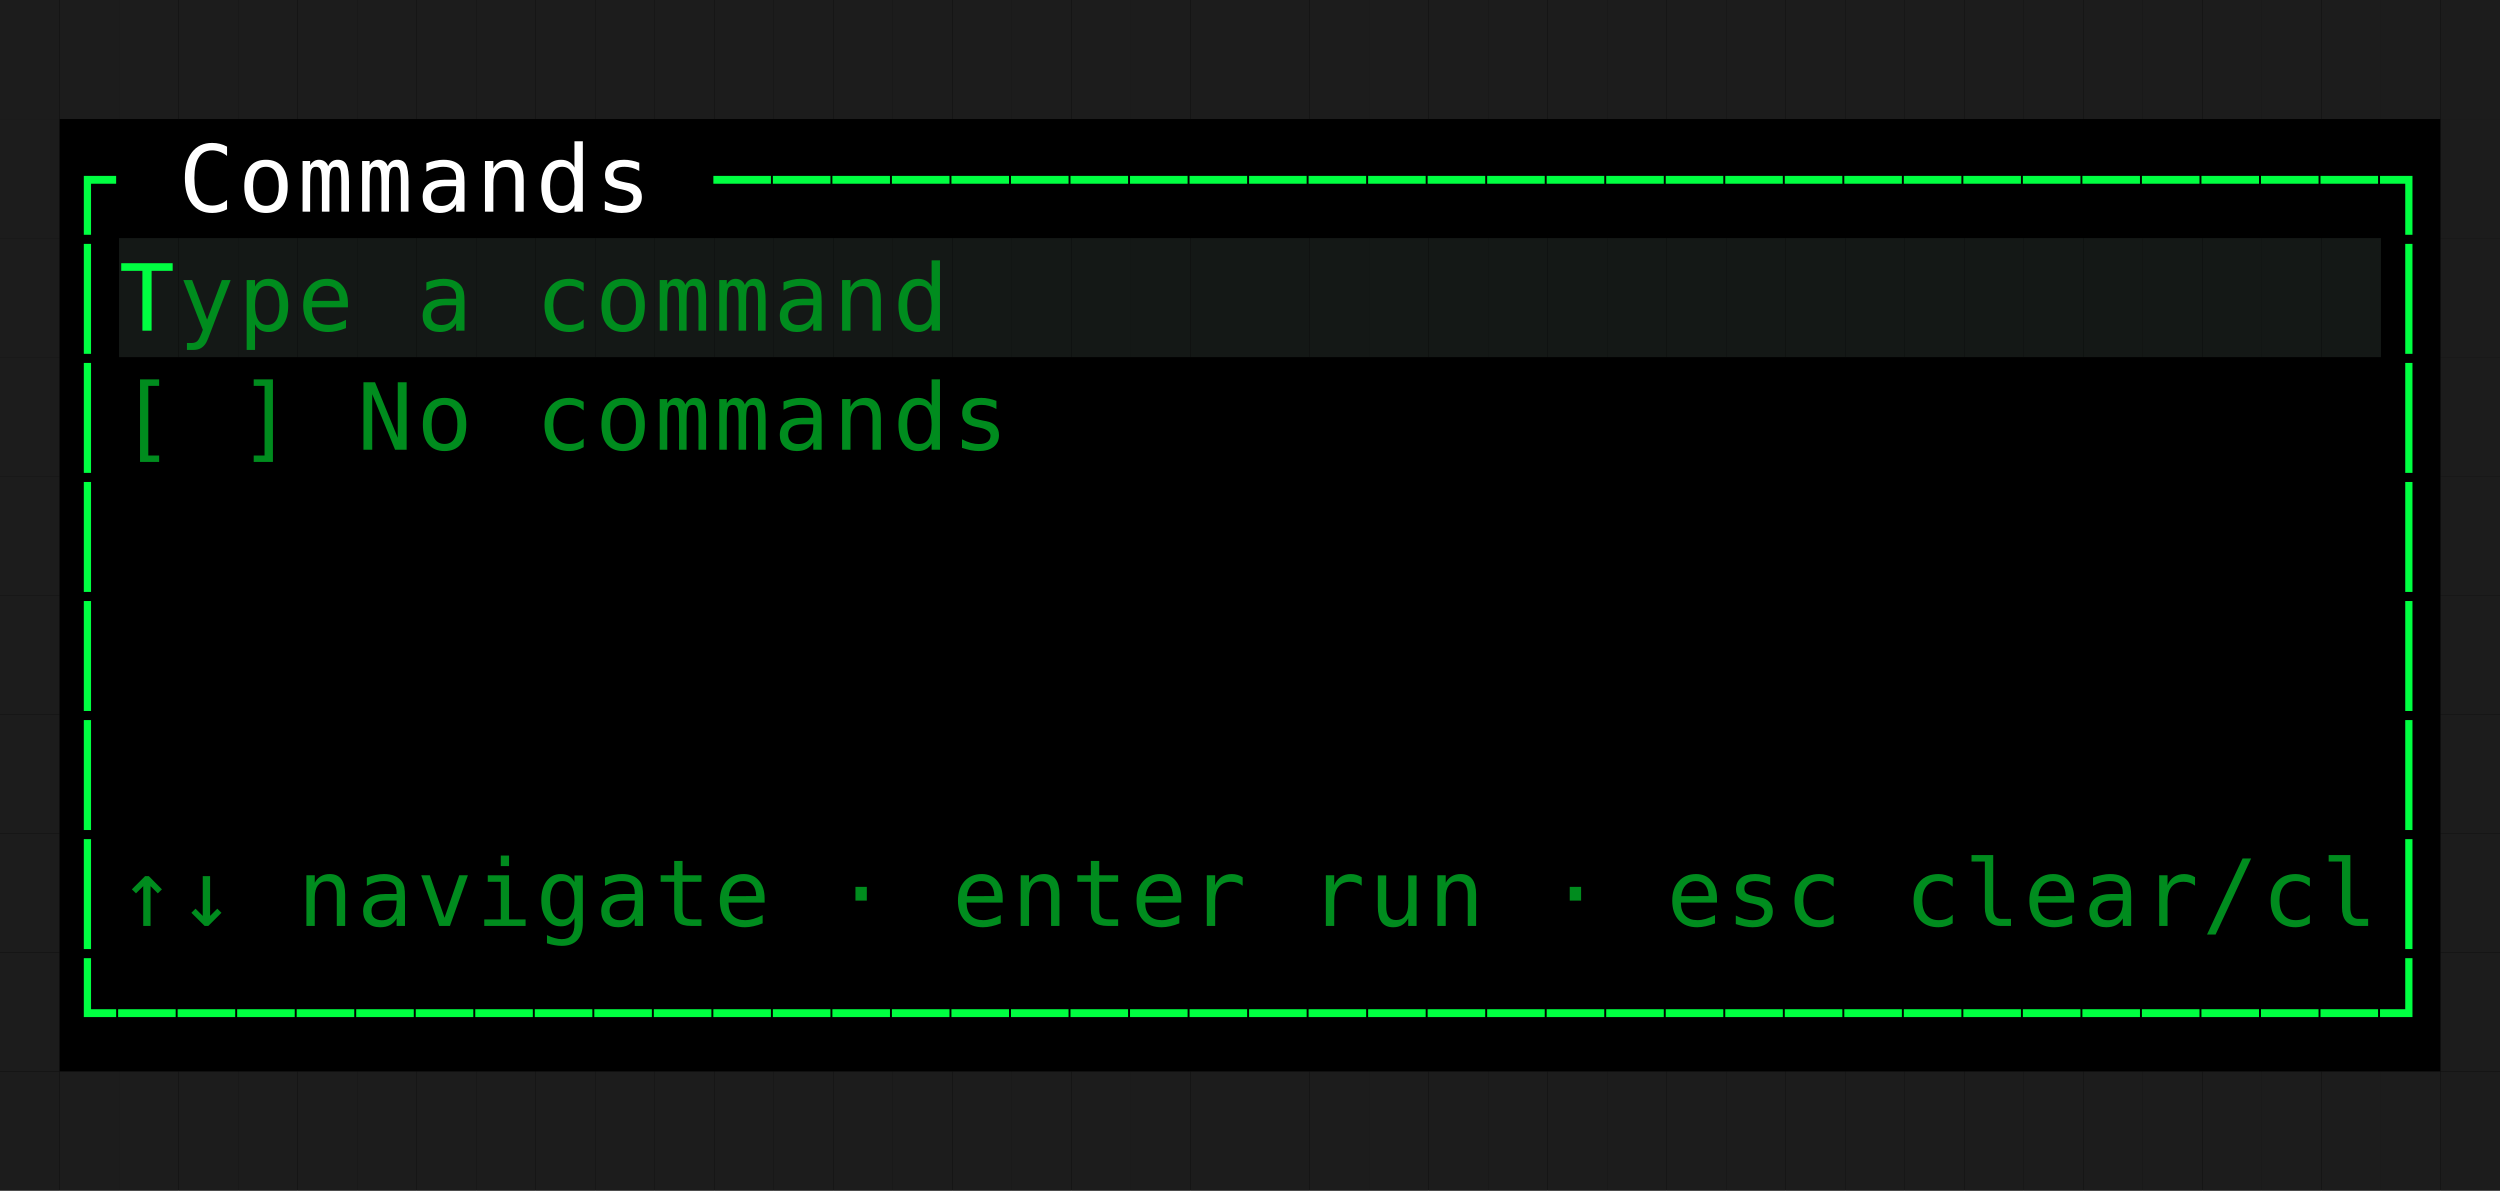
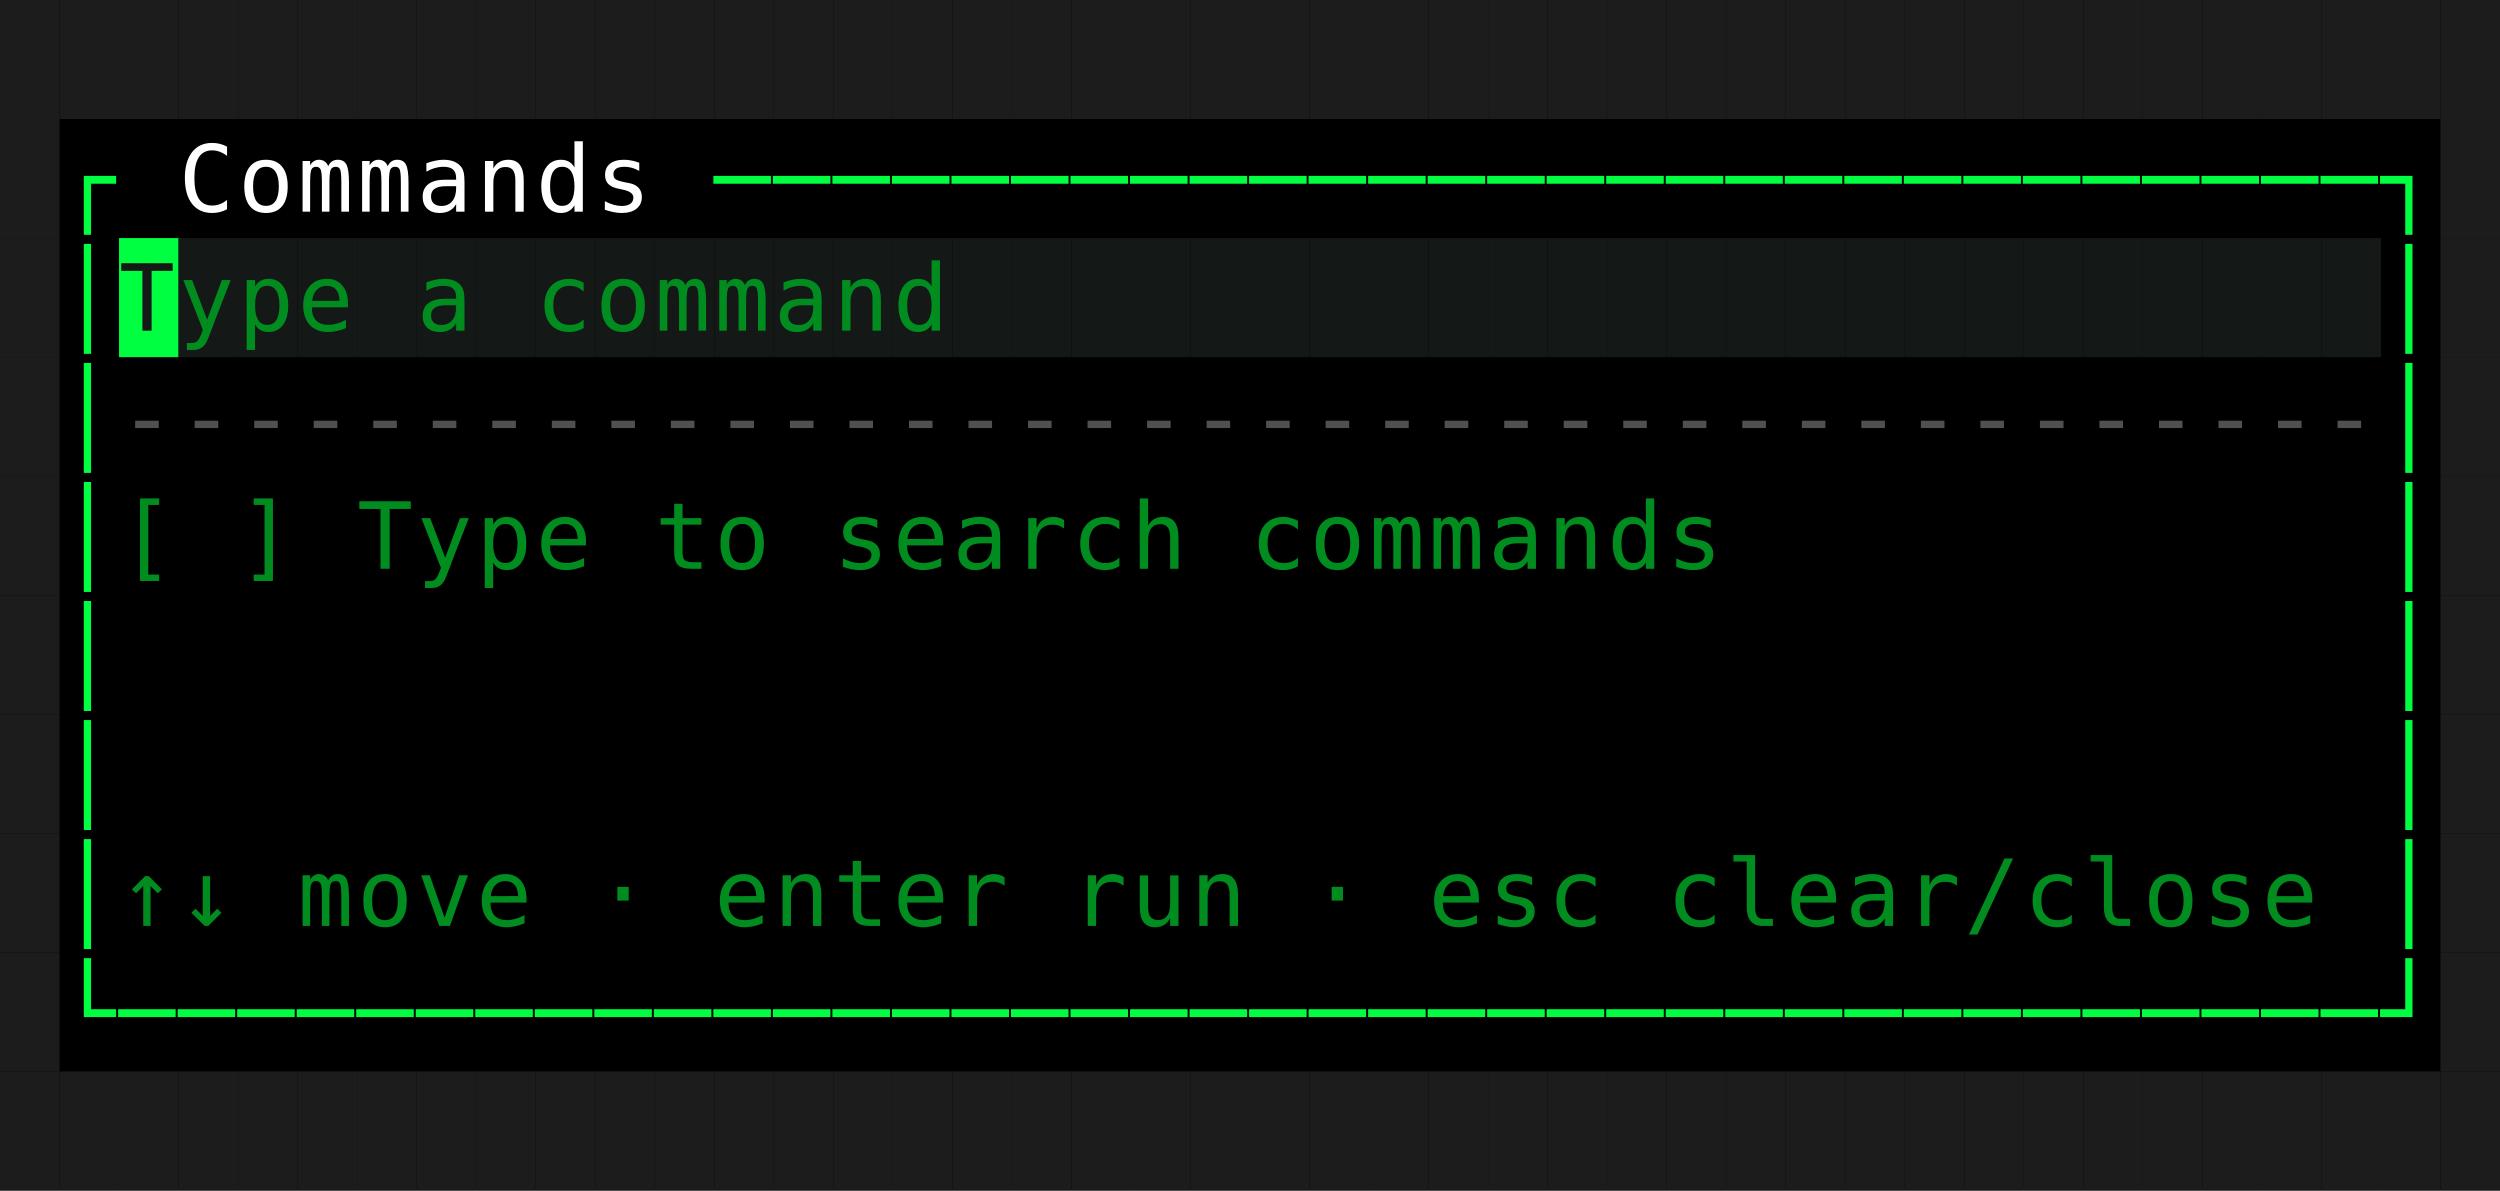
<svg xmlns="http://www.w3.org/2000/svg" width="378" height="180" viewBox="0 0 378 180" role="img" aria-label="Command palette ASCII" style="background:#000000">
  <rect width="100%" height="100%" fill="#000000" />
  <g font-family="ui-monospace, SFMono-Regular, Menlo, Consolas, monospace" font-size="14">
    <rect x="0" y="0" width="9" height="18" fill="#1c1c1c" />
    <rect x="9" y="0" width="9" height="18" fill="#1c1c1c" />
    <rect x="18" y="0" width="9" height="18" fill="#1c1c1c" />
    <rect x="27" y="0" width="9" height="18" fill="#1c1c1c" />
    <rect x="36" y="0" width="9" height="18" fill="#1c1c1c" />
    <rect x="45" y="0" width="9" height="18" fill="#1c1c1c" />
    <rect x="54" y="0" width="9" height="18" fill="#1c1c1c" />
    <rect x="63" y="0" width="9" height="18" fill="#1c1c1c" />
    <rect x="72" y="0" width="9" height="18" fill="#1c1c1c" />
    <rect x="81" y="0" width="9" height="18" fill="#1c1c1c" />
    <rect x="90" y="0" width="9" height="18" fill="#1c1c1c" />
    <rect x="99" y="0" width="9" height="18" fill="#1c1c1c" />
    <rect x="108" y="0" width="9" height="18" fill="#1c1c1c" />
    <rect x="117" y="0" width="9" height="18" fill="#1c1c1c" />
    <rect x="126" y="0" width="9" height="18" fill="#1c1c1c" />
    <rect x="135" y="0" width="9" height="18" fill="#1c1c1c" />
    <rect x="144" y="0" width="9" height="18" fill="#1c1c1c" />
    <rect x="153" y="0" width="9" height="18" fill="#1c1c1c" />
    <rect x="162" y="0" width="9" height="18" fill="#1c1c1c" />
    <rect x="171" y="0" width="9" height="18" fill="#1c1c1c" />
    <rect x="180" y="0" width="9" height="18" fill="#1c1c1c" />
    <rect x="189" y="0" width="9" height="18" fill="#1c1c1c" />
    <rect x="198" y="0" width="9" height="18" fill="#1c1c1c" />
    <rect x="207" y="0" width="9" height="18" fill="#1c1c1c" />
    <rect x="216" y="0" width="9" height="18" fill="#1c1c1c" />
    <rect x="225" y="0" width="9" height="18" fill="#1c1c1c" />
    <rect x="234" y="0" width="9" height="18" fill="#1c1c1c" />
    <rect x="243" y="0" width="9" height="18" fill="#1c1c1c" />
    <rect x="252" y="0" width="9" height="18" fill="#1c1c1c" />
    <rect x="261" y="0" width="9" height="18" fill="#1c1c1c" />
    <rect x="270" y="0" width="9" height="18" fill="#1c1c1c" />
    <rect x="279" y="0" width="9" height="18" fill="#1c1c1c" />
    <rect x="288" y="0" width="9" height="18" fill="#1c1c1c" />
    <rect x="297" y="0" width="9" height="18" fill="#1c1c1c" />
    <rect x="306" y="0" width="9" height="18" fill="#1c1c1c" />
    <rect x="315" y="0" width="9" height="18" fill="#1c1c1c" />
    <rect x="324" y="0" width="9" height="18" fill="#1c1c1c" />
    <rect x="333" y="0" width="9" height="18" fill="#1c1c1c" />
    <rect x="342" y="0" width="9" height="18" fill="#1c1c1c" />
    <rect x="351" y="0" width="9" height="18" fill="#1c1c1c" />
    <rect x="360" y="0" width="9" height="18" fill="#1c1c1c" />
    <rect x="369" y="0" width="9" height="18" fill="#1c1c1c" />
    <rect x="0" y="18" width="9" height="18" fill="#1c1c1c" />
    <text x="9" y="32" fill="#00ff41">┌</text>
    <text x="27" y="32" fill="#ffffff">C</text>
    <text x="36" y="32" fill="#ffffff">o</text>
    <text x="45" y="32" fill="#ffffff">m</text>
    <text x="54" y="32" fill="#ffffff">m</text>
    <text x="63" y="32" fill="#ffffff">a</text>
    <text x="72" y="32" fill="#ffffff">n</text>
    <text x="81" y="32" fill="#ffffff">d</text>
    <text x="90" y="32" fill="#ffffff">s</text>
    <text x="108" y="32" fill="#00ff41">─</text>
    <text x="117" y="32" fill="#00ff41">─</text>
    <text x="126" y="32" fill="#00ff41">─</text>
    <text x="135" y="32" fill="#00ff41">─</text>
    <text x="144" y="32" fill="#00ff41">─</text>
    <text x="153" y="32" fill="#00ff41">─</text>
    <text x="162" y="32" fill="#00ff41">─</text>
    <text x="171" y="32" fill="#00ff41">─</text>
    <text x="180" y="32" fill="#00ff41">─</text>
    <text x="189" y="32" fill="#00ff41">─</text>
    <text x="198" y="32" fill="#00ff41">─</text>
    <text x="207" y="32" fill="#00ff41">─</text>
    <text x="216" y="32" fill="#00ff41">─</text>
    <text x="225" y="32" fill="#00ff41">─</text>
    <text x="234" y="32" fill="#00ff41">─</text>
    <text x="243" y="32" fill="#00ff41">─</text>
    <text x="252" y="32" fill="#00ff41">─</text>
    <text x="261" y="32" fill="#00ff41">─</text>
    <text x="270" y="32" fill="#00ff41">─</text>
    <text x="279" y="32" fill="#00ff41">─</text>
    <text x="288" y="32" fill="#00ff41">─</text>
    <text x="297" y="32" fill="#00ff41">─</text>
    <text x="306" y="32" fill="#00ff41">─</text>
    <text x="315" y="32" fill="#00ff41">─</text>
    <text x="324" y="32" fill="#00ff41">─</text>
    <text x="333" y="32" fill="#00ff41">─</text>
    <text x="342" y="32" fill="#00ff41">─</text>
    <text x="351" y="32" fill="#00ff41">─</text>
    <text x="360" y="32" fill="#00ff41">┐</text>
    <rect x="369" y="18" width="9" height="18" fill="#1c1c1c" />
    <rect x="0" y="36" width="9" height="18" fill="#1c1c1c" />
    <text x="9" y="50" fill="#00ff41">│</text>
    <rect x="18" y="36" width="9" height="18" fill="#141816" />
-     <text x="18" y="50" fill="#00ff41">T</text>
+     <rect x="18" y="36" width="9" height="18" fill="#00ff41" />
+     <text x="18" y="50" fill="#141816">T</text>
    <rect x="27" y="36" width="9" height="18" fill="#141816" />
    <text x="27" y="50" fill="#008c1e">y</text>
    <rect x="36" y="36" width="9" height="18" fill="#141816" />
    <text x="36" y="50" fill="#008c1e">p</text>
    <rect x="45" y="36" width="9" height="18" fill="#141816" />
    <text x="45" y="50" fill="#008c1e">e</text>
    <rect x="54" y="36" width="9" height="18" fill="#141816" />
    <rect x="63" y="36" width="9" height="18" fill="#141816" />
    <text x="63" y="50" fill="#008c1e">a</text>
    <rect x="72" y="36" width="9" height="18" fill="#141816" />
    <rect x="81" y="36" width="9" height="18" fill="#141816" />
    <text x="81" y="50" fill="#008c1e">c</text>
    <rect x="90" y="36" width="9" height="18" fill="#141816" />
    <text x="90" y="50" fill="#008c1e">o</text>
    <rect x="99" y="36" width="9" height="18" fill="#141816" />
    <text x="99" y="50" fill="#008c1e">m</text>
    <rect x="108" y="36" width="9" height="18" fill="#141816" />
    <text x="108" y="50" fill="#008c1e">m</text>
    <rect x="117" y="36" width="9" height="18" fill="#141816" />
    <text x="117" y="50" fill="#008c1e">a</text>
    <rect x="126" y="36" width="9" height="18" fill="#141816" />
    <text x="126" y="50" fill="#008c1e">n</text>
    <rect x="135" y="36" width="9" height="18" fill="#141816" />
    <text x="135" y="50" fill="#008c1e">d</text>
    <rect x="144" y="36" width="9" height="18" fill="#141816" />
    <rect x="153" y="36" width="9" height="18" fill="#141816" />
    <rect x="162" y="36" width="9" height="18" fill="#141816" />
    <rect x="171" y="36" width="9" height="18" fill="#141816" />
    <rect x="180" y="36" width="9" height="18" fill="#141816" />
    <rect x="189" y="36" width="9" height="18" fill="#141816" />
    <rect x="198" y="36" width="9" height="18" fill="#141816" />
    <rect x="207" y="36" width="9" height="18" fill="#141816" />
    <rect x="216" y="36" width="9" height="18" fill="#141816" />
    <rect x="225" y="36" width="9" height="18" fill="#141816" />
    <rect x="234" y="36" width="9" height="18" fill="#141816" />
    <rect x="243" y="36" width="9" height="18" fill="#141816" />
    <rect x="252" y="36" width="9" height="18" fill="#141816" />
    <rect x="261" y="36" width="9" height="18" fill="#141816" />
    <rect x="270" y="36" width="9" height="18" fill="#141816" />
    <rect x="279" y="36" width="9" height="18" fill="#141816" />
    <rect x="288" y="36" width="9" height="18" fill="#141816" />
    <rect x="297" y="36" width="9" height="18" fill="#141816" />
    <rect x="306" y="36" width="9" height="18" fill="#141816" />
    <rect x="315" y="36" width="9" height="18" fill="#141816" />
    <rect x="324" y="36" width="9" height="18" fill="#141816" />
    <rect x="333" y="36" width="9" height="18" fill="#141816" />
    <rect x="342" y="36" width="9" height="18" fill="#141816" />
    <rect x="351" y="36" width="9" height="18" fill="#141816" />
    <text x="360" y="50" fill="#00ff41">│</text>
    <rect x="369" y="36" width="9" height="18" fill="#1c1c1c" />
    <rect x="0" y="54" width="9" height="18" fill="#1c1c1c" />
    <text x="9" y="68" fill="#00ff41">│</text>
-     <text x="18" y="68" fill="#008c1e">[</text>
-     <text x="36" y="68" fill="#008c1e">]</text>
-     <text x="54" y="68" fill="#008c1e">N</text>
-     <text x="63" y="68" fill="#008c1e">o</text>
-     <text x="81" y="68" fill="#008c1e">c</text>
-     <text x="90" y="68" fill="#008c1e">o</text>
-     <text x="99" y="68" fill="#008c1e">m</text>
-     <text x="108" y="68" fill="#008c1e">m</text>
-     <text x="117" y="68" fill="#008c1e">a</text>
-     <text x="126" y="68" fill="#008c1e">n</text>
-     <text x="135" y="68" fill="#008c1e">d</text>
-     <text x="144" y="68" fill="#008c1e">s</text>
+     <text x="18" y="68" fill="#505050">-</text>
+     <text x="27" y="68" fill="#505050">-</text>
+     <text x="36" y="68" fill="#505050">-</text>
+     <text x="45" y="68" fill="#505050">-</text>
+     <text x="54" y="68" fill="#505050">-</text>
+     <text x="63" y="68" fill="#505050">-</text>
+     <text x="72" y="68" fill="#505050">-</text>
+     <text x="81" y="68" fill="#505050">-</text>
+     <text x="90" y="68" fill="#505050">-</text>
+     <text x="99" y="68" fill="#505050">-</text>
+     <text x="108" y="68" fill="#505050">-</text>
+     <text x="117" y="68" fill="#505050">-</text>
+     <text x="126" y="68" fill="#505050">-</text>
+     <text x="135" y="68" fill="#505050">-</text>
+     <text x="144" y="68" fill="#505050">-</text>
+     <text x="153" y="68" fill="#505050">-</text>
+     <text x="162" y="68" fill="#505050">-</text>
+     <text x="171" y="68" fill="#505050">-</text>
+     <text x="180" y="68" fill="#505050">-</text>
+     <text x="189" y="68" fill="#505050">-</text>
+     <text x="198" y="68" fill="#505050">-</text>
+     <text x="207" y="68" fill="#505050">-</text>
+     <text x="216" y="68" fill="#505050">-</text>
+     <text x="225" y="68" fill="#505050">-</text>
+     <text x="234" y="68" fill="#505050">-</text>
+     <text x="243" y="68" fill="#505050">-</text>
+     <text x="252" y="68" fill="#505050">-</text>
+     <text x="261" y="68" fill="#505050">-</text>
+     <text x="270" y="68" fill="#505050">-</text>
+     <text x="279" y="68" fill="#505050">-</text>
+     <text x="288" y="68" fill="#505050">-</text>
+     <text x="297" y="68" fill="#505050">-</text>
+     <text x="306" y="68" fill="#505050">-</text>
+     <text x="315" y="68" fill="#505050">-</text>
+     <text x="324" y="68" fill="#505050">-</text>
+     <text x="333" y="68" fill="#505050">-</text>
+     <text x="342" y="68" fill="#505050">-</text>
+     <text x="351" y="68" fill="#505050">-</text>
    <text x="360" y="68" fill="#00ff41">│</text>
    <rect x="369" y="54" width="9" height="18" fill="#1c1c1c" />
    <rect x="0" y="72" width="9" height="18" fill="#1c1c1c" />
    <text x="9" y="86" fill="#00ff41">│</text>
+     <text x="18" y="86" fill="#008c1e">[</text>
+     <text x="36" y="86" fill="#008c1e">]</text>
+     <text x="54" y="86" fill="#008c1e">T</text>
+     <text x="63" y="86" fill="#008c1e">y</text>
+     <text x="72" y="86" fill="#008c1e">p</text>
+     <text x="81" y="86" fill="#008c1e">e</text>
+     <text x="99" y="86" fill="#008c1e">t</text>
+     <text x="108" y="86" fill="#008c1e">o</text>
+     <text x="126" y="86" fill="#008c1e">s</text>
+     <text x="135" y="86" fill="#008c1e">e</text>
+     <text x="144" y="86" fill="#008c1e">a</text>
+     <text x="153" y="86" fill="#008c1e">r</text>
+     <text x="162" y="86" fill="#008c1e">c</text>
+     <text x="171" y="86" fill="#008c1e">h</text>
+     <text x="189" y="86" fill="#008c1e">c</text>
+     <text x="198" y="86" fill="#008c1e">o</text>
+     <text x="207" y="86" fill="#008c1e">m</text>
+     <text x="216" y="86" fill="#008c1e">m</text>
+     <text x="225" y="86" fill="#008c1e">a</text>
+     <text x="234" y="86" fill="#008c1e">n</text>
+     <text x="243" y="86" fill="#008c1e">d</text>
+     <text x="252" y="86" fill="#008c1e">s</text>
    <text x="360" y="86" fill="#00ff41">│</text>
    <rect x="369" y="72" width="9" height="18" fill="#1c1c1c" />
    <rect x="0" y="90" width="9" height="18" fill="#1c1c1c" />
    <text x="9" y="104" fill="#00ff41">│</text>
    <text x="360" y="104" fill="#00ff41">│</text>
    <rect x="369" y="90" width="9" height="18" fill="#1c1c1c" />
    <rect x="0" y="108" width="9" height="18" fill="#1c1c1c" />
    <text x="9" y="122" fill="#00ff41">│</text>
    <text x="360" y="122" fill="#00ff41">│</text>
    <rect x="369" y="108" width="9" height="18" fill="#1c1c1c" />
    <rect x="0" y="126" width="9" height="18" fill="#1c1c1c" />
    <text x="9" y="140" fill="#00ff41">│</text>
    <text x="18" y="140" fill="#008c1e">↑</text>
    <text x="27" y="140" fill="#008c1e">↓</text>
-     <text x="45" y="140" fill="#008c1e">n</text>
-     <text x="54" y="140" fill="#008c1e">a</text>
+     <text x="45" y="140" fill="#008c1e">m</text>
+     <text x="54" y="140" fill="#008c1e">o</text>
    <text x="63" y="140" fill="#008c1e">v</text>
-     <text x="72" y="140" fill="#008c1e">i</text>
-     <text x="81" y="140" fill="#008c1e">g</text>
-     <text x="90" y="140" fill="#008c1e">a</text>
-     <text x="99" y="140" fill="#008c1e">t</text>
+     <text x="72" y="140" fill="#008c1e">e</text>
+     <text x="90" y="140" fill="#008c1e">·</text>
    <text x="108" y="140" fill="#008c1e">e</text>
-     <text x="126" y="140" fill="#008c1e">·</text>
-     <text x="144" y="140" fill="#008c1e">e</text>
-     <text x="153" y="140" fill="#008c1e">n</text>
-     <text x="162" y="140" fill="#008c1e">t</text>
-     <text x="171" y="140" fill="#008c1e">e</text>
-     <text x="180" y="140" fill="#008c1e">r</text>
-     <text x="198" y="140" fill="#008c1e">r</text>
-     <text x="207" y="140" fill="#008c1e">u</text>
-     <text x="216" y="140" fill="#008c1e">n</text>
-     <text x="234" y="140" fill="#008c1e">·</text>
-     <text x="252" y="140" fill="#008c1e">e</text>
-     <text x="261" y="140" fill="#008c1e">s</text>
-     <text x="270" y="140" fill="#008c1e">c</text>
-     <text x="288" y="140" fill="#008c1e">c</text>
-     <text x="297" y="140" fill="#008c1e">l</text>
-     <text x="306" y="140" fill="#008c1e">e</text>
-     <text x="315" y="140" fill="#008c1e">a</text>
-     <text x="324" y="140" fill="#008c1e">r</text>
-     <text x="333" y="140" fill="#008c1e">/</text>
-     <text x="342" y="140" fill="#008c1e">c</text>
-     <text x="351" y="140" fill="#008c1e">l</text>
+     <text x="117" y="140" fill="#008c1e">n</text>
+     <text x="126" y="140" fill="#008c1e">t</text>
+     <text x="135" y="140" fill="#008c1e">e</text>
+     <text x="144" y="140" fill="#008c1e">r</text>
+     <text x="162" y="140" fill="#008c1e">r</text>
+     <text x="171" y="140" fill="#008c1e">u</text>
+     <text x="180" y="140" fill="#008c1e">n</text>
+     <text x="198" y="140" fill="#008c1e">·</text>
+     <text x="216" y="140" fill="#008c1e">e</text>
+     <text x="225" y="140" fill="#008c1e">s</text>
+     <text x="234" y="140" fill="#008c1e">c</text>
+     <text x="252" y="140" fill="#008c1e">c</text>
+     <text x="261" y="140" fill="#008c1e">l</text>
+     <text x="270" y="140" fill="#008c1e">e</text>
+     <text x="279" y="140" fill="#008c1e">a</text>
+     <text x="288" y="140" fill="#008c1e">r</text>
+     <text x="297" y="140" fill="#008c1e">/</text>
+     <text x="306" y="140" fill="#008c1e">c</text>
+     <text x="315" y="140" fill="#008c1e">l</text>
+     <text x="324" y="140" fill="#008c1e">o</text>
+     <text x="333" y="140" fill="#008c1e">s</text>
+     <text x="342" y="140" fill="#008c1e">e</text>
    <text x="360" y="140" fill="#00ff41">│</text>
    <rect x="369" y="126" width="9" height="18" fill="#1c1c1c" />
    <rect x="0" y="144" width="9" height="18" fill="#1c1c1c" />
    <text x="9" y="158" fill="#00ff41">└</text>
    <text x="18" y="158" fill="#00ff41">─</text>
    <text x="27" y="158" fill="#00ff41">─</text>
    <text x="36" y="158" fill="#00ff41">─</text>
    <text x="45" y="158" fill="#00ff41">─</text>
    <text x="54" y="158" fill="#00ff41">─</text>
    <text x="63" y="158" fill="#00ff41">─</text>
    <text x="72" y="158" fill="#00ff41">─</text>
    <text x="81" y="158" fill="#00ff41">─</text>
    <text x="90" y="158" fill="#00ff41">─</text>
    <text x="99" y="158" fill="#00ff41">─</text>
    <text x="108" y="158" fill="#00ff41">─</text>
    <text x="117" y="158" fill="#00ff41">─</text>
    <text x="126" y="158" fill="#00ff41">─</text>
    <text x="135" y="158" fill="#00ff41">─</text>
    <text x="144" y="158" fill="#00ff41">─</text>
    <text x="153" y="158" fill="#00ff41">─</text>
    <text x="162" y="158" fill="#00ff41">─</text>
    <text x="171" y="158" fill="#00ff41">─</text>
    <text x="180" y="158" fill="#00ff41">─</text>
    <text x="189" y="158" fill="#00ff41">─</text>
    <text x="198" y="158" fill="#00ff41">─</text>
    <text x="207" y="158" fill="#00ff41">─</text>
    <text x="216" y="158" fill="#00ff41">─</text>
    <text x="225" y="158" fill="#00ff41">─</text>
    <text x="234" y="158" fill="#00ff41">─</text>
    <text x="243" y="158" fill="#00ff41">─</text>
    <text x="252" y="158" fill="#00ff41">─</text>
    <text x="261" y="158" fill="#00ff41">─</text>
    <text x="270" y="158" fill="#00ff41">─</text>
    <text x="279" y="158" fill="#00ff41">─</text>
    <text x="288" y="158" fill="#00ff41">─</text>
    <text x="297" y="158" fill="#00ff41">─</text>
    <text x="306" y="158" fill="#00ff41">─</text>
    <text x="315" y="158" fill="#00ff41">─</text>
    <text x="324" y="158" fill="#00ff41">─</text>
    <text x="333" y="158" fill="#00ff41">─</text>
    <text x="342" y="158" fill="#00ff41">─</text>
    <text x="351" y="158" fill="#00ff41">─</text>
    <text x="360" y="158" fill="#00ff41">┘</text>
    <rect x="369" y="144" width="9" height="18" fill="#1c1c1c" />
    <rect x="0" y="162" width="9" height="18" fill="#1c1c1c" />
    <rect x="9" y="162" width="9" height="18" fill="#1c1c1c" />
    <rect x="18" y="162" width="9" height="18" fill="#1c1c1c" />
    <rect x="27" y="162" width="9" height="18" fill="#1c1c1c" />
    <rect x="36" y="162" width="9" height="18" fill="#1c1c1c" />
    <rect x="45" y="162" width="9" height="18" fill="#1c1c1c" />
    <rect x="54" y="162" width="9" height="18" fill="#1c1c1c" />
    <rect x="63" y="162" width="9" height="18" fill="#1c1c1c" />
    <rect x="72" y="162" width="9" height="18" fill="#1c1c1c" />
    <rect x="81" y="162" width="9" height="18" fill="#1c1c1c" />
    <rect x="90" y="162" width="9" height="18" fill="#1c1c1c" />
    <rect x="99" y="162" width="9" height="18" fill="#1c1c1c" />
    <rect x="108" y="162" width="9" height="18" fill="#1c1c1c" />
    <rect x="117" y="162" width="9" height="18" fill="#1c1c1c" />
    <rect x="126" y="162" width="9" height="18" fill="#1c1c1c" />
    <rect x="135" y="162" width="9" height="18" fill="#1c1c1c" />
    <rect x="144" y="162" width="9" height="18" fill="#1c1c1c" />
    <rect x="153" y="162" width="9" height="18" fill="#1c1c1c" />
    <rect x="162" y="162" width="9" height="18" fill="#1c1c1c" />
    <rect x="171" y="162" width="9" height="18" fill="#1c1c1c" />
    <rect x="180" y="162" width="9" height="18" fill="#1c1c1c" />
    <rect x="189" y="162" width="9" height="18" fill="#1c1c1c" />
    <rect x="198" y="162" width="9" height="18" fill="#1c1c1c" />
    <rect x="207" y="162" width="9" height="18" fill="#1c1c1c" />
    <rect x="216" y="162" width="9" height="18" fill="#1c1c1c" />
    <rect x="225" y="162" width="9" height="18" fill="#1c1c1c" />
    <rect x="234" y="162" width="9" height="18" fill="#1c1c1c" />
    <rect x="243" y="162" width="9" height="18" fill="#1c1c1c" />
    <rect x="252" y="162" width="9" height="18" fill="#1c1c1c" />
    <rect x="261" y="162" width="9" height="18" fill="#1c1c1c" />
    <rect x="270" y="162" width="9" height="18" fill="#1c1c1c" />
    <rect x="279" y="162" width="9" height="18" fill="#1c1c1c" />
    <rect x="288" y="162" width="9" height="18" fill="#1c1c1c" />
    <rect x="297" y="162" width="9" height="18" fill="#1c1c1c" />
    <rect x="306" y="162" width="9" height="18" fill="#1c1c1c" />
    <rect x="315" y="162" width="9" height="18" fill="#1c1c1c" />
    <rect x="324" y="162" width="9" height="18" fill="#1c1c1c" />
    <rect x="333" y="162" width="9" height="18" fill="#1c1c1c" />
    <rect x="342" y="162" width="9" height="18" fill="#1c1c1c" />
    <rect x="351" y="162" width="9" height="18" fill="#1c1c1c" />
    <rect x="360" y="162" width="9" height="18" fill="#1c1c1c" />
    <rect x="369" y="162" width="9" height="18" fill="#1c1c1c" />
  </g>
</svg>
